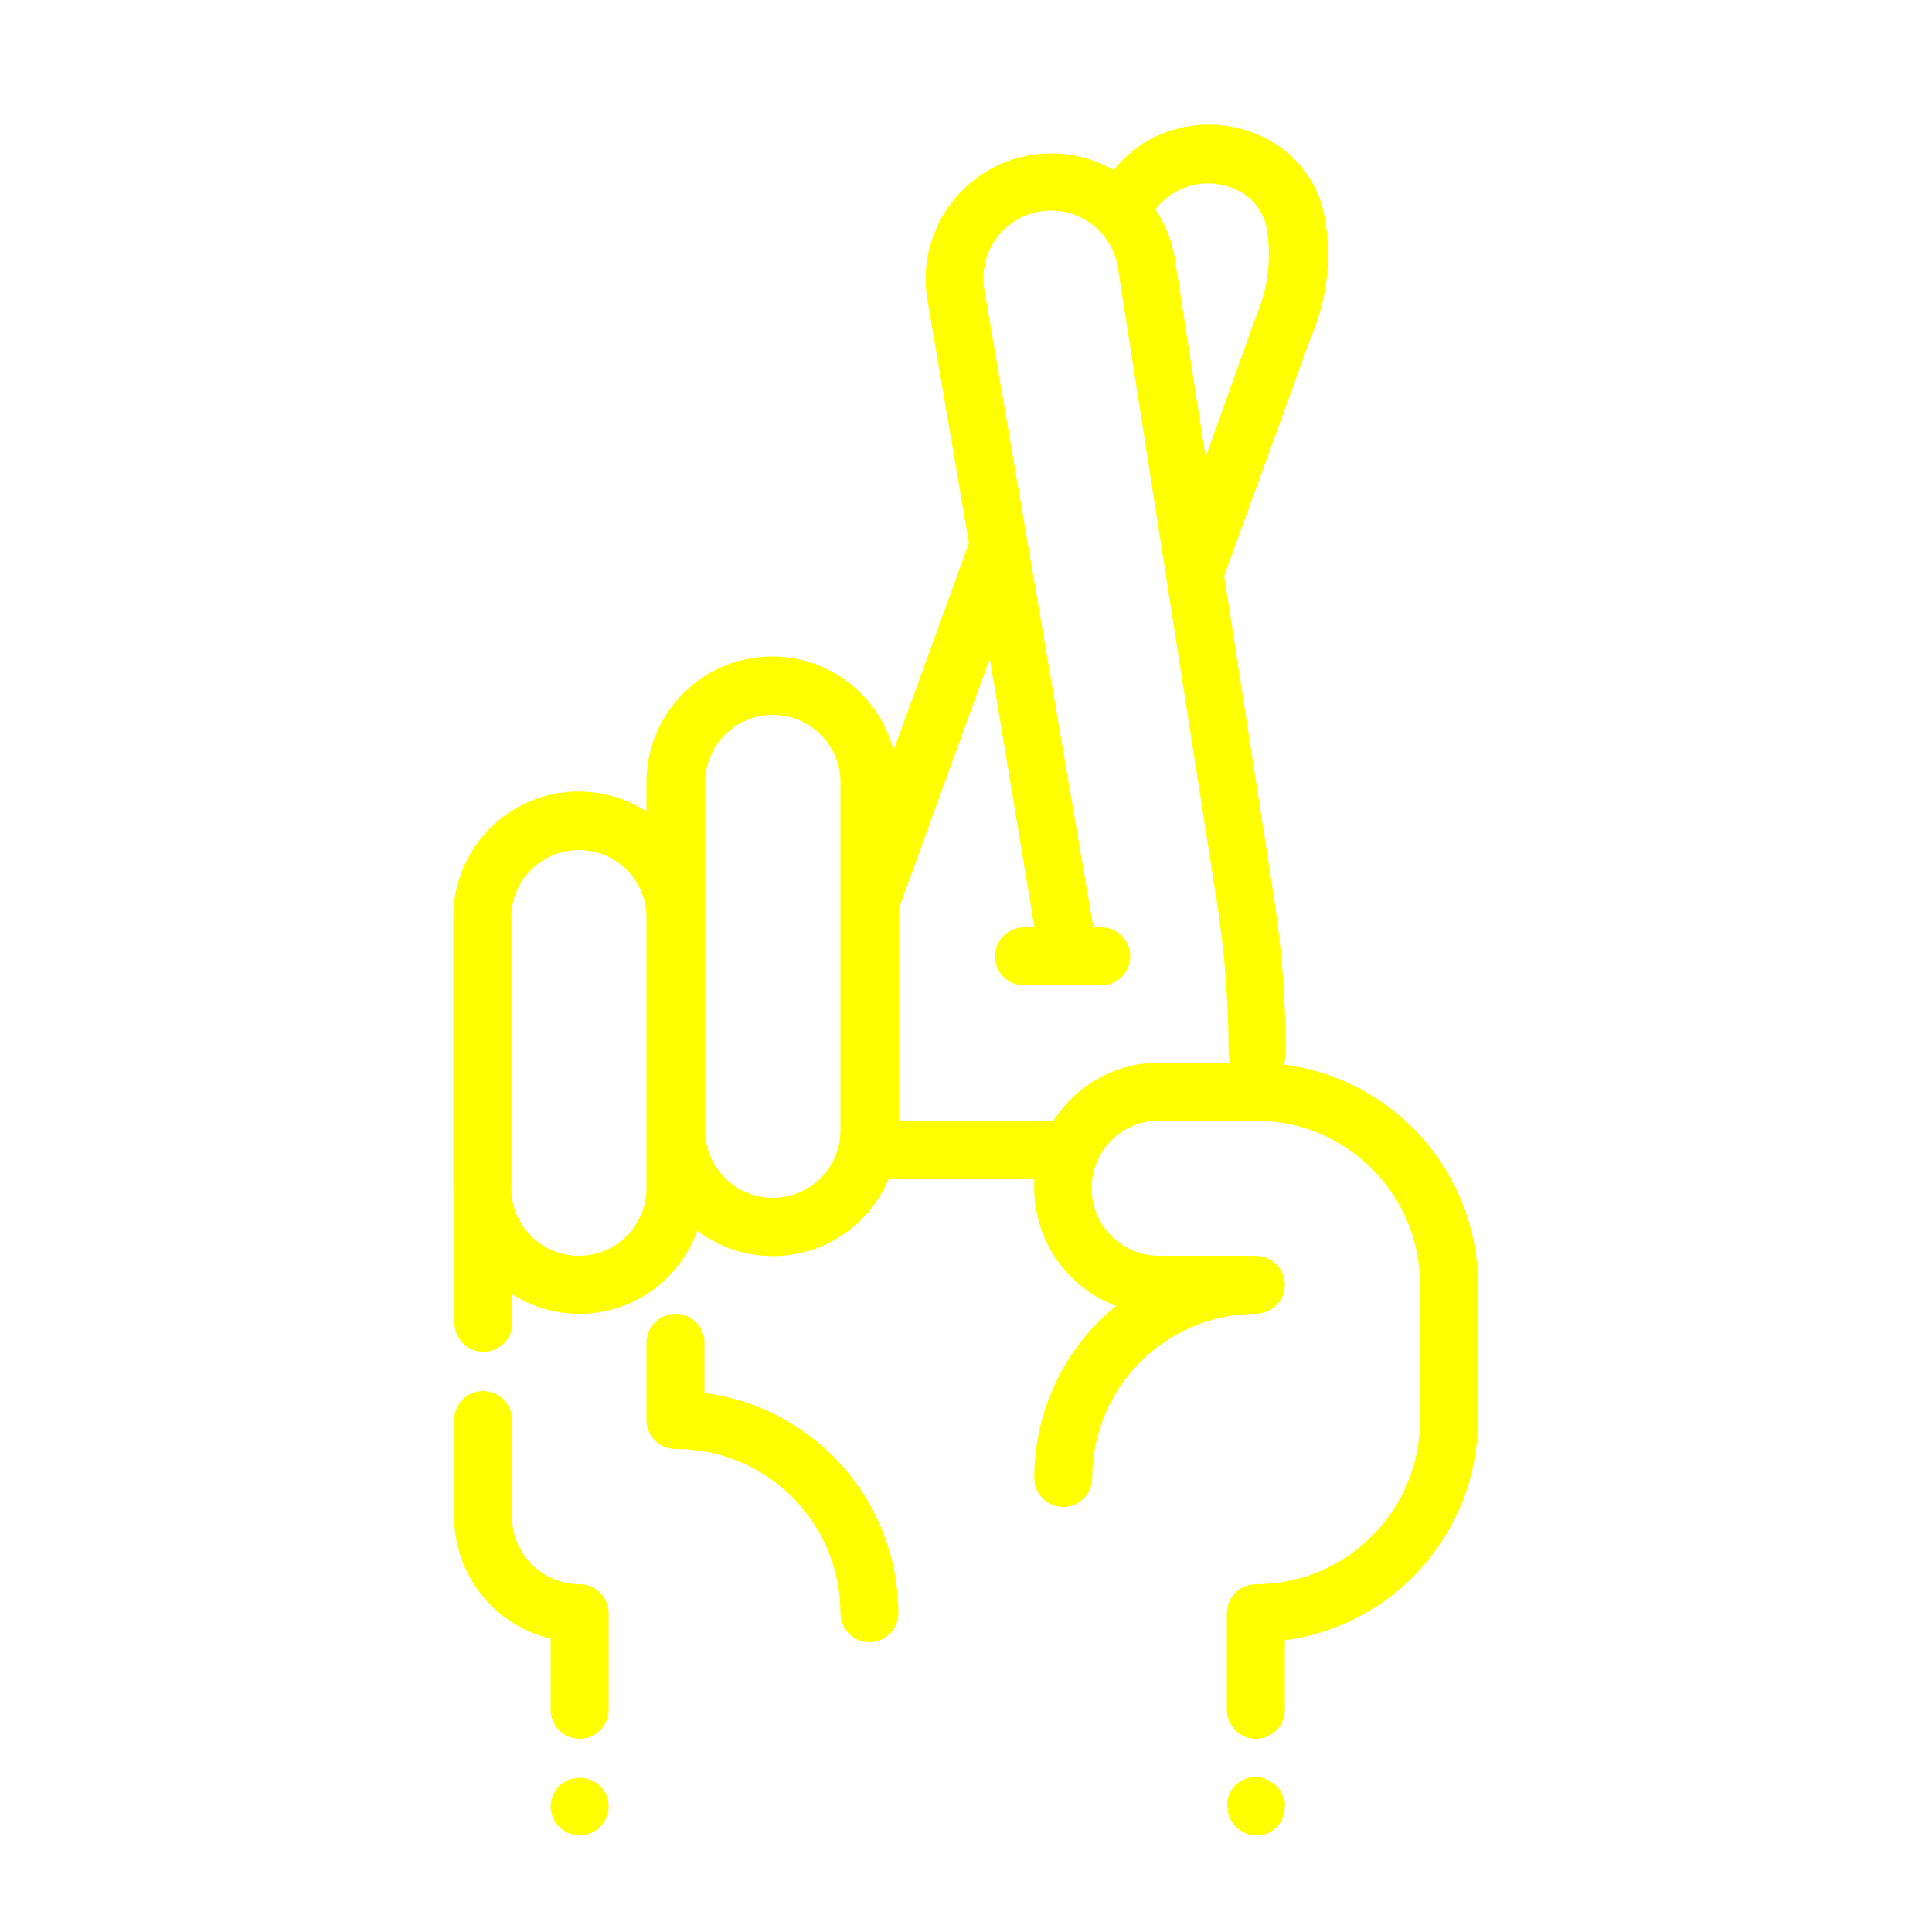
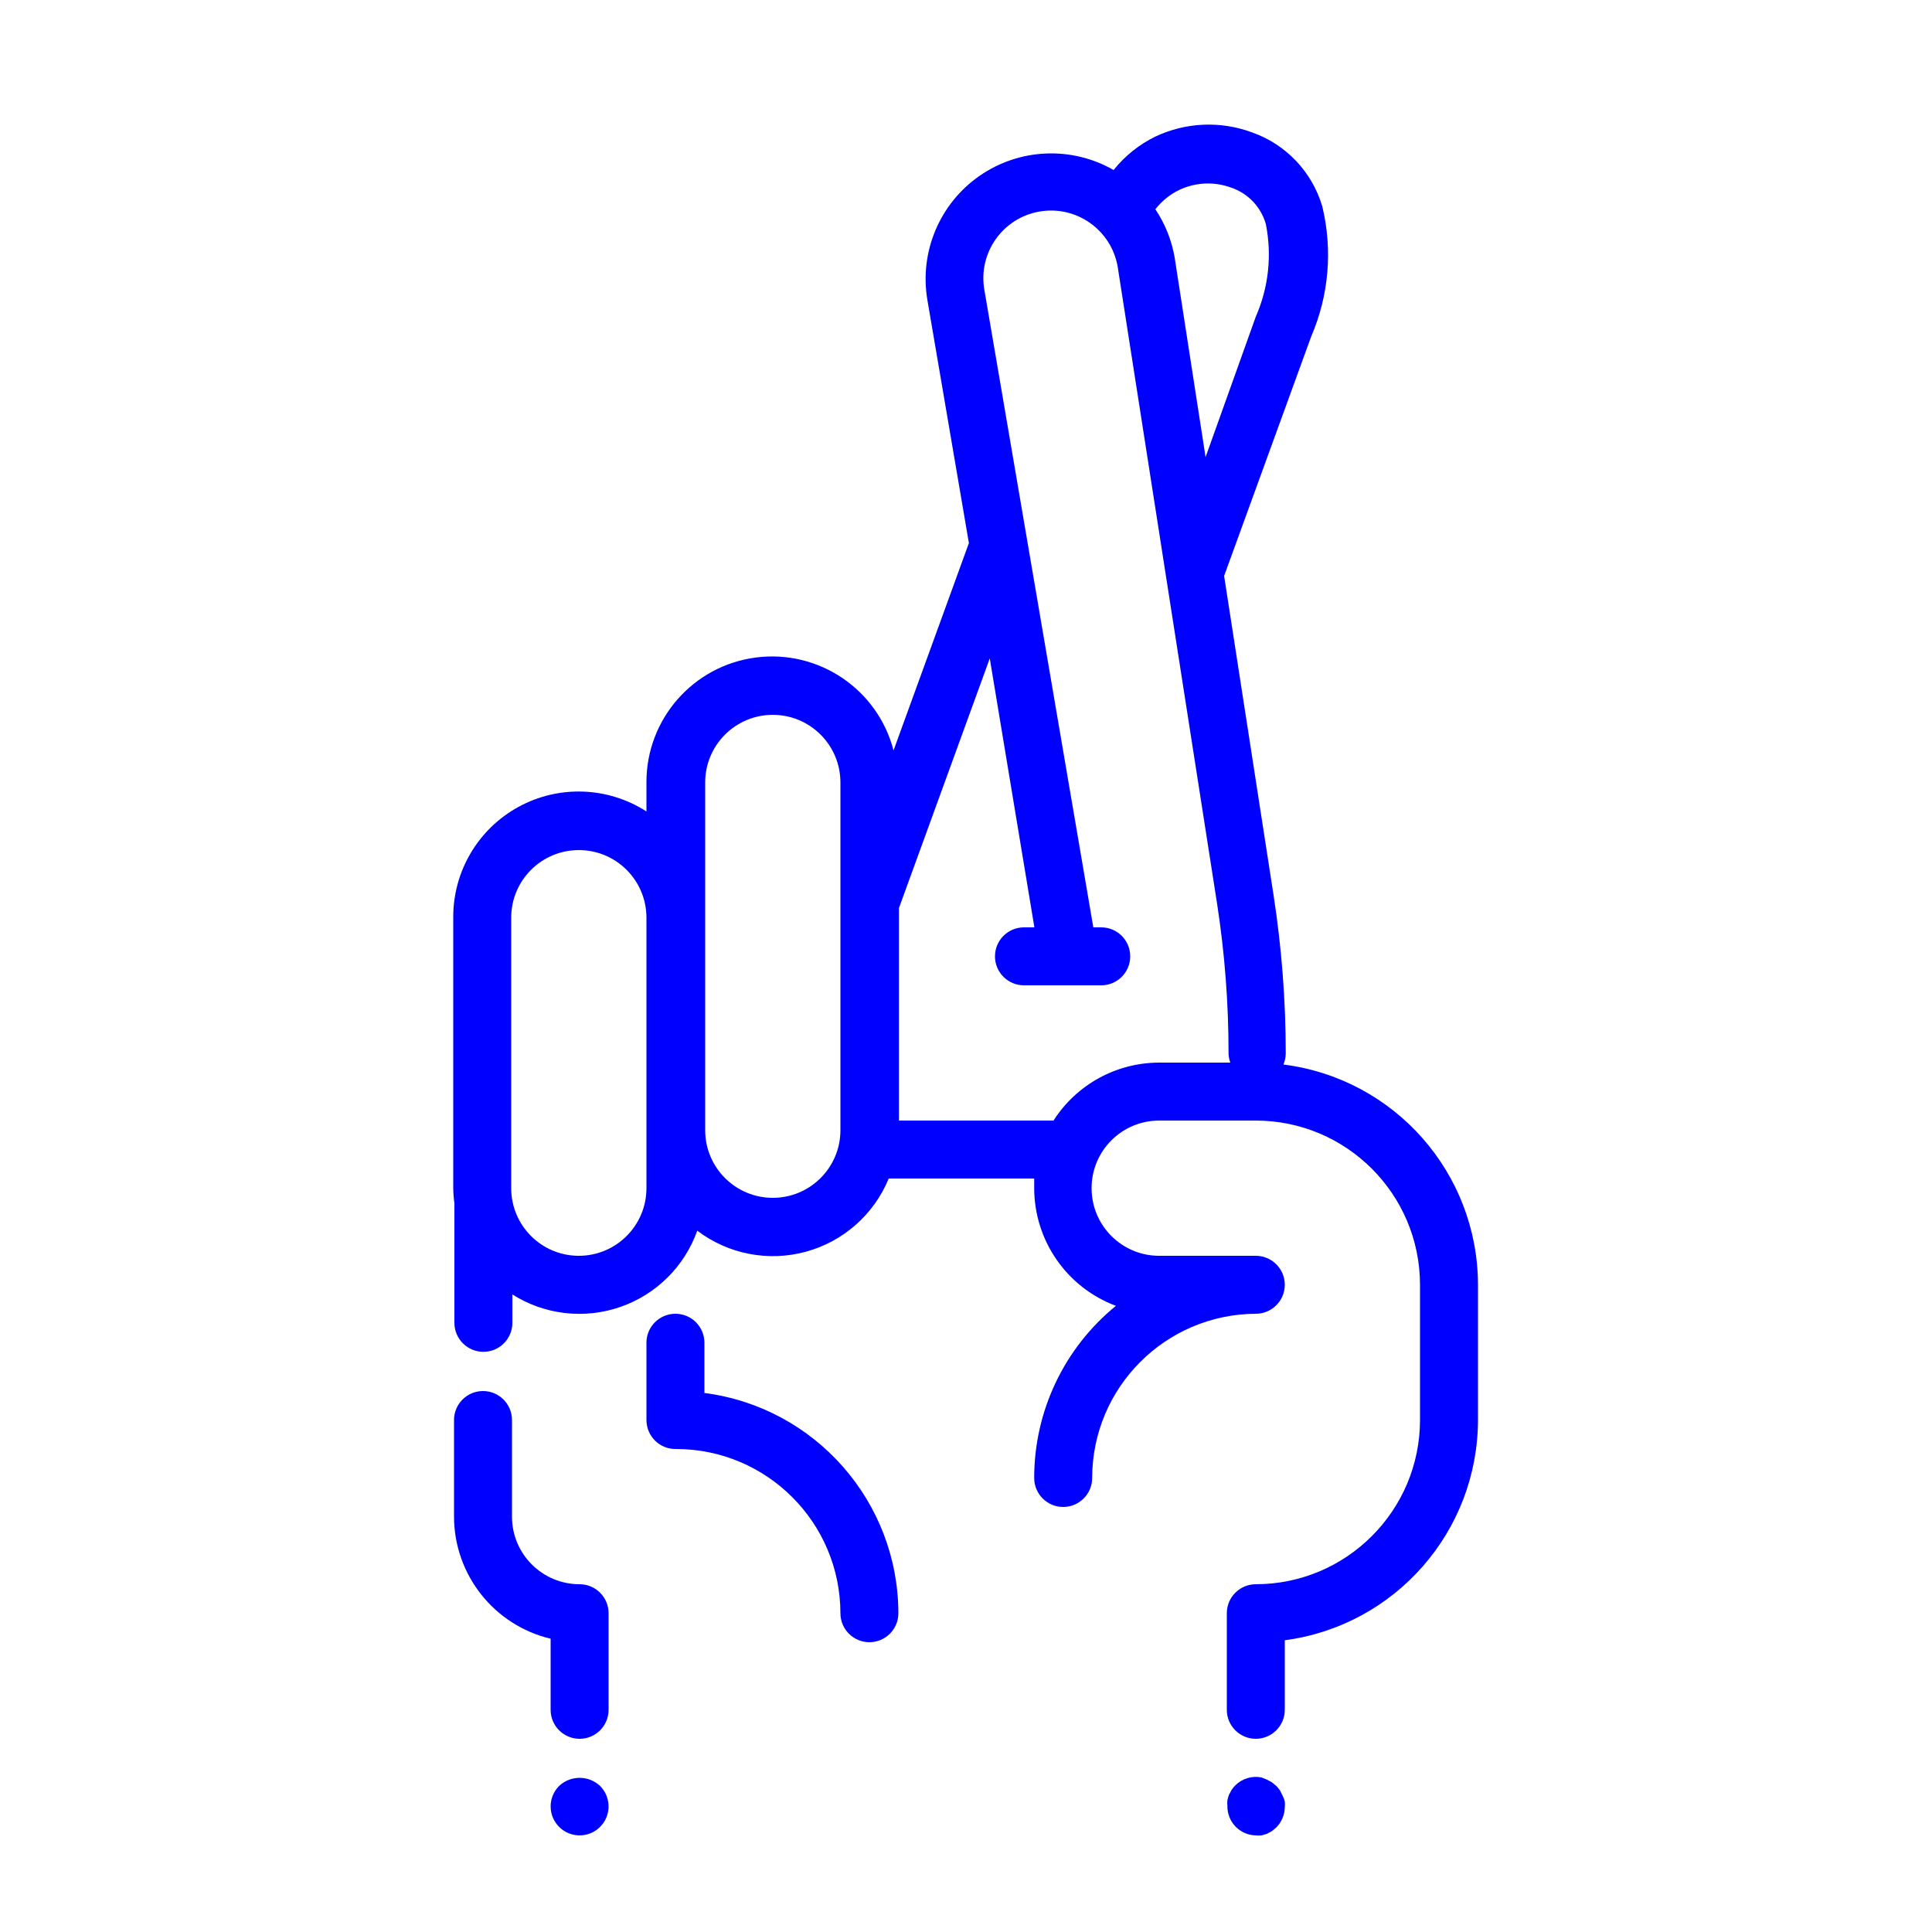
- <svg xmlns="http://www.w3.org/2000/svg" viewBox="0 0 100 100" x="0px" y="0px" style="fill:yellow">
+ <svg xmlns="http://www.w3.org/2000/svg" viewBox="0 0 100 100" x="0px" y="0px" style="fill:blue">
  <path d="M36.46,72.1V69.5a1.5,1.5,0,0,0-3,0v4A1.5,1.5,0,0,0,35,75a8.51,8.51,0,0,1,8.5,8.5,1.5,1.5,0,0,0,3,0A11.52,11.52,0,0,0,36.46,72.1Z" />
  <path d="M66.43,55.1a1.5,1.5,0,0,0,.12-.58,53.68,53.68,0,0,0-.63-8.18L63.36,29.81l4.51-12.4a10.66,10.66,0,0,0,.57-6.73A5.8,5.8,0,0,0,64.8,6.85a6.46,6.46,0,0,0-5,.22A6.29,6.29,0,0,0,57.64,8.8,6.5,6.5,0,0,0,48,15.52l2.15,12.59-3.9,10.73A6.5,6.5,0,0,0,33.46,40.5V42a6.49,6.49,0,0,0-10,5.47v14a6.48,6.48,0,0,0,.06.82l0,.18v6a1.5,1.5,0,0,0,3,0V67a6.48,6.48,0,0,0,9.57-3.3A6.48,6.48,0,0,0,46,61h7.53c0,.17,0,.33,0,.5a6.51,6.51,0,0,0,4.23,6.09,11.48,11.48,0,0,0-4.23,8.91,1.5,1.5,0,0,0,3,0A8.51,8.51,0,0,1,65,68a1.5,1.5,0,0,0,0-3H60a3.5,3.5,0,0,1,0-7h5a8.51,8.51,0,0,1,8.5,8.5v7A8.51,8.51,0,0,1,65,82a1.5,1.5,0,0,0-1.5,1.5v5a1.5,1.5,0,0,0,3,0V84.9a11.52,11.52,0,0,0,10-11.4v-7A11.51,11.51,0,0,0,66.43,55.1ZM60.35,10.27l0,0a3.31,3.31,0,0,1,.69-.44,3.47,3.47,0,0,1,2.68-.12,2.79,2.79,0,0,1,1.8,1.89A8,8,0,0,1,65,16.39L62.4,23.66,60.8,13.33a6.45,6.45,0,0,0-1-2.5A3.72,3.72,0,0,1,60.35,10.27ZM33.46,61.5a3.5,3.5,0,0,1-7,0v-14a3.5,3.5,0,0,1,7,0v14ZM40,62a3.5,3.5,0,0,1-3.5-3.5v-18a3.5,3.5,0,0,1,7,0v18A3.5,3.5,0,0,1,40,62Zm20-7a6.5,6.5,0,0,0-5.47,3h-8V47l4.7-12.92L53.54,48H53a1.5,1.5,0,0,0,0,3h4a1.5,1.5,0,0,0,0-3h-.41L50.95,15a3.5,3.5,0,0,1,6.9-1.2L63,46.8a50.67,50.67,0,0,1,.59,7.72,1.48,1.48,0,0,0,.09.48Z" />
  <path d="M28.94,92.44a1.5,1.5,0,0,0,0,2.12,1.5,1.5,0,0,0,2.12,0,1.5,1.5,0,0,0,0-2.12A1.55,1.55,0,0,0,28.94,92.44Z" />
  <path d="M66.38,92.93l-.13-.26a1.45,1.45,0,0,0-.19-.23l-.23-.19-.26-.14L65.29,92a1.5,1.5,0,0,0-1.35.41,1.44,1.44,0,0,0-.19.23l-.14.26a2.35,2.35,0,0,0-.08.28,1.32,1.32,0,0,0,0,.29A1.5,1.5,0,0,0,65,95a1.36,1.36,0,0,0,.29,0l.28-.08.26-.14.23-.19a1.52,1.52,0,0,0,.44-1.06,1.32,1.32,0,0,0,0-.29A1.29,1.29,0,0,0,66.38,92.93Z" />
  <path d="M30,82a3.5,3.5,0,0,1-3.5-3.5v-5a1.5,1.5,0,0,0-3,0v5a6.51,6.51,0,0,0,5,6.32V88.5a1.5,1.5,0,0,0,3,0v-5A1.5,1.5,0,0,0,30,82Z" />
</svg>
